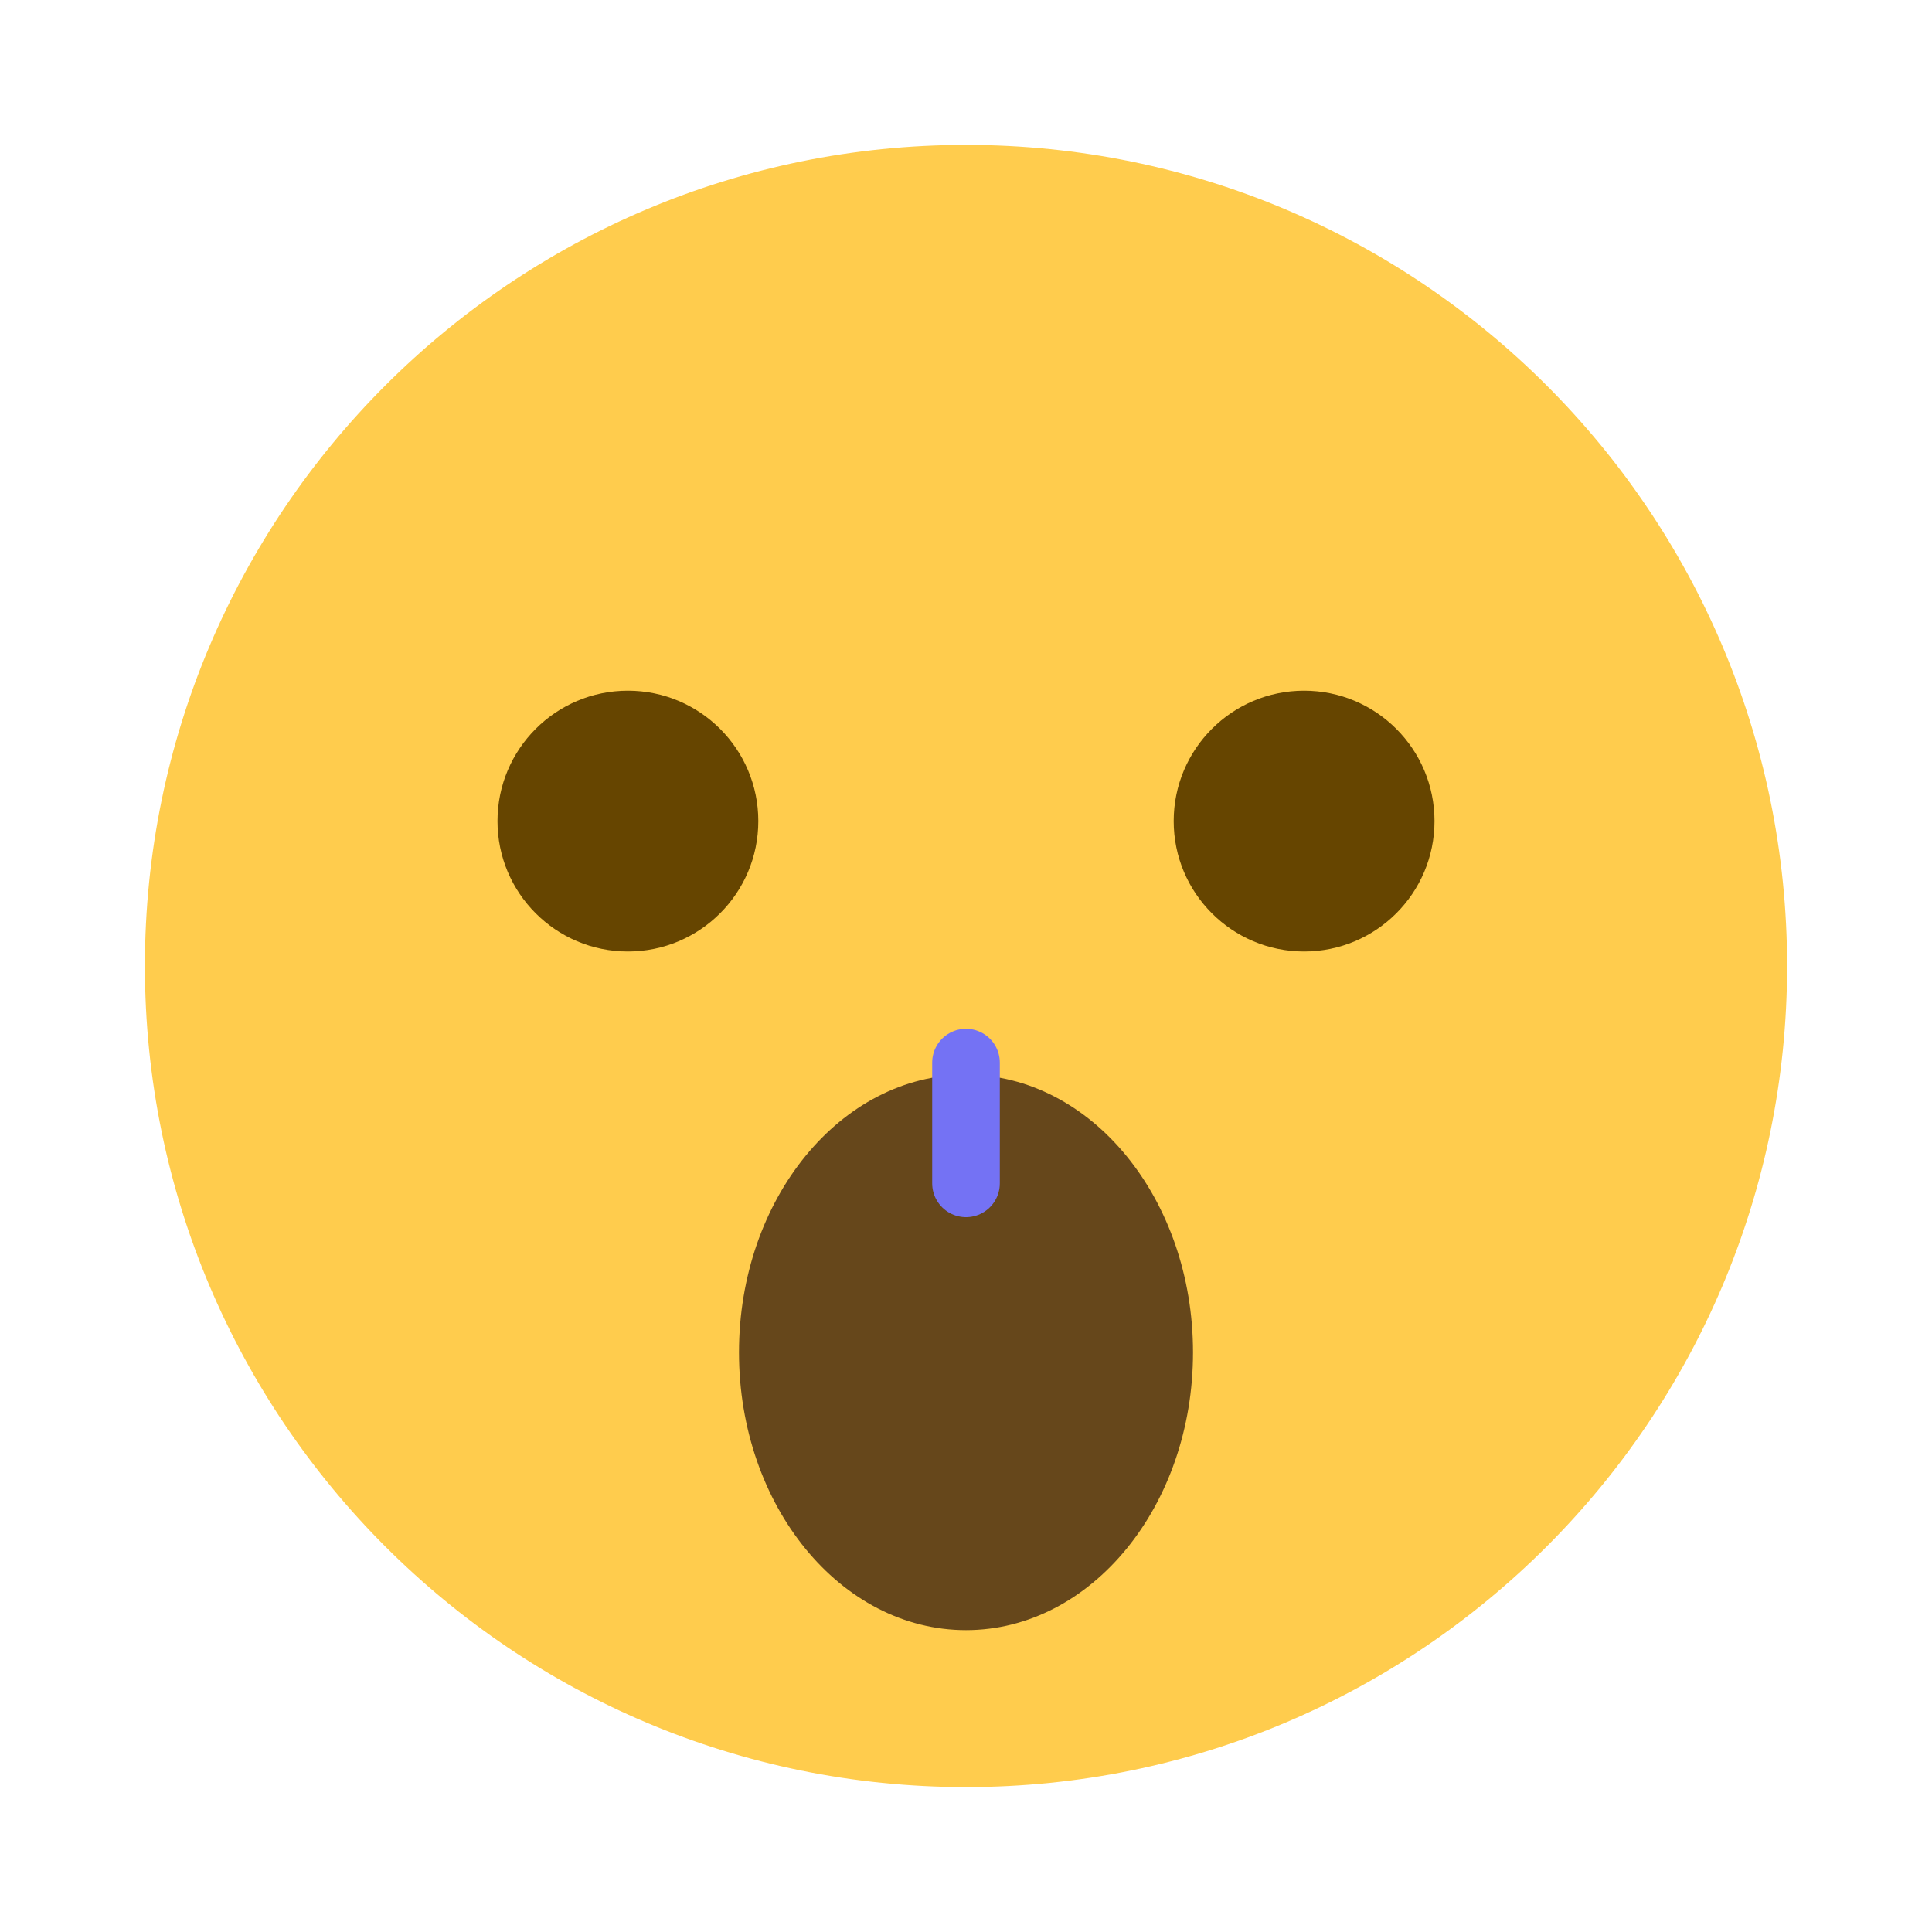
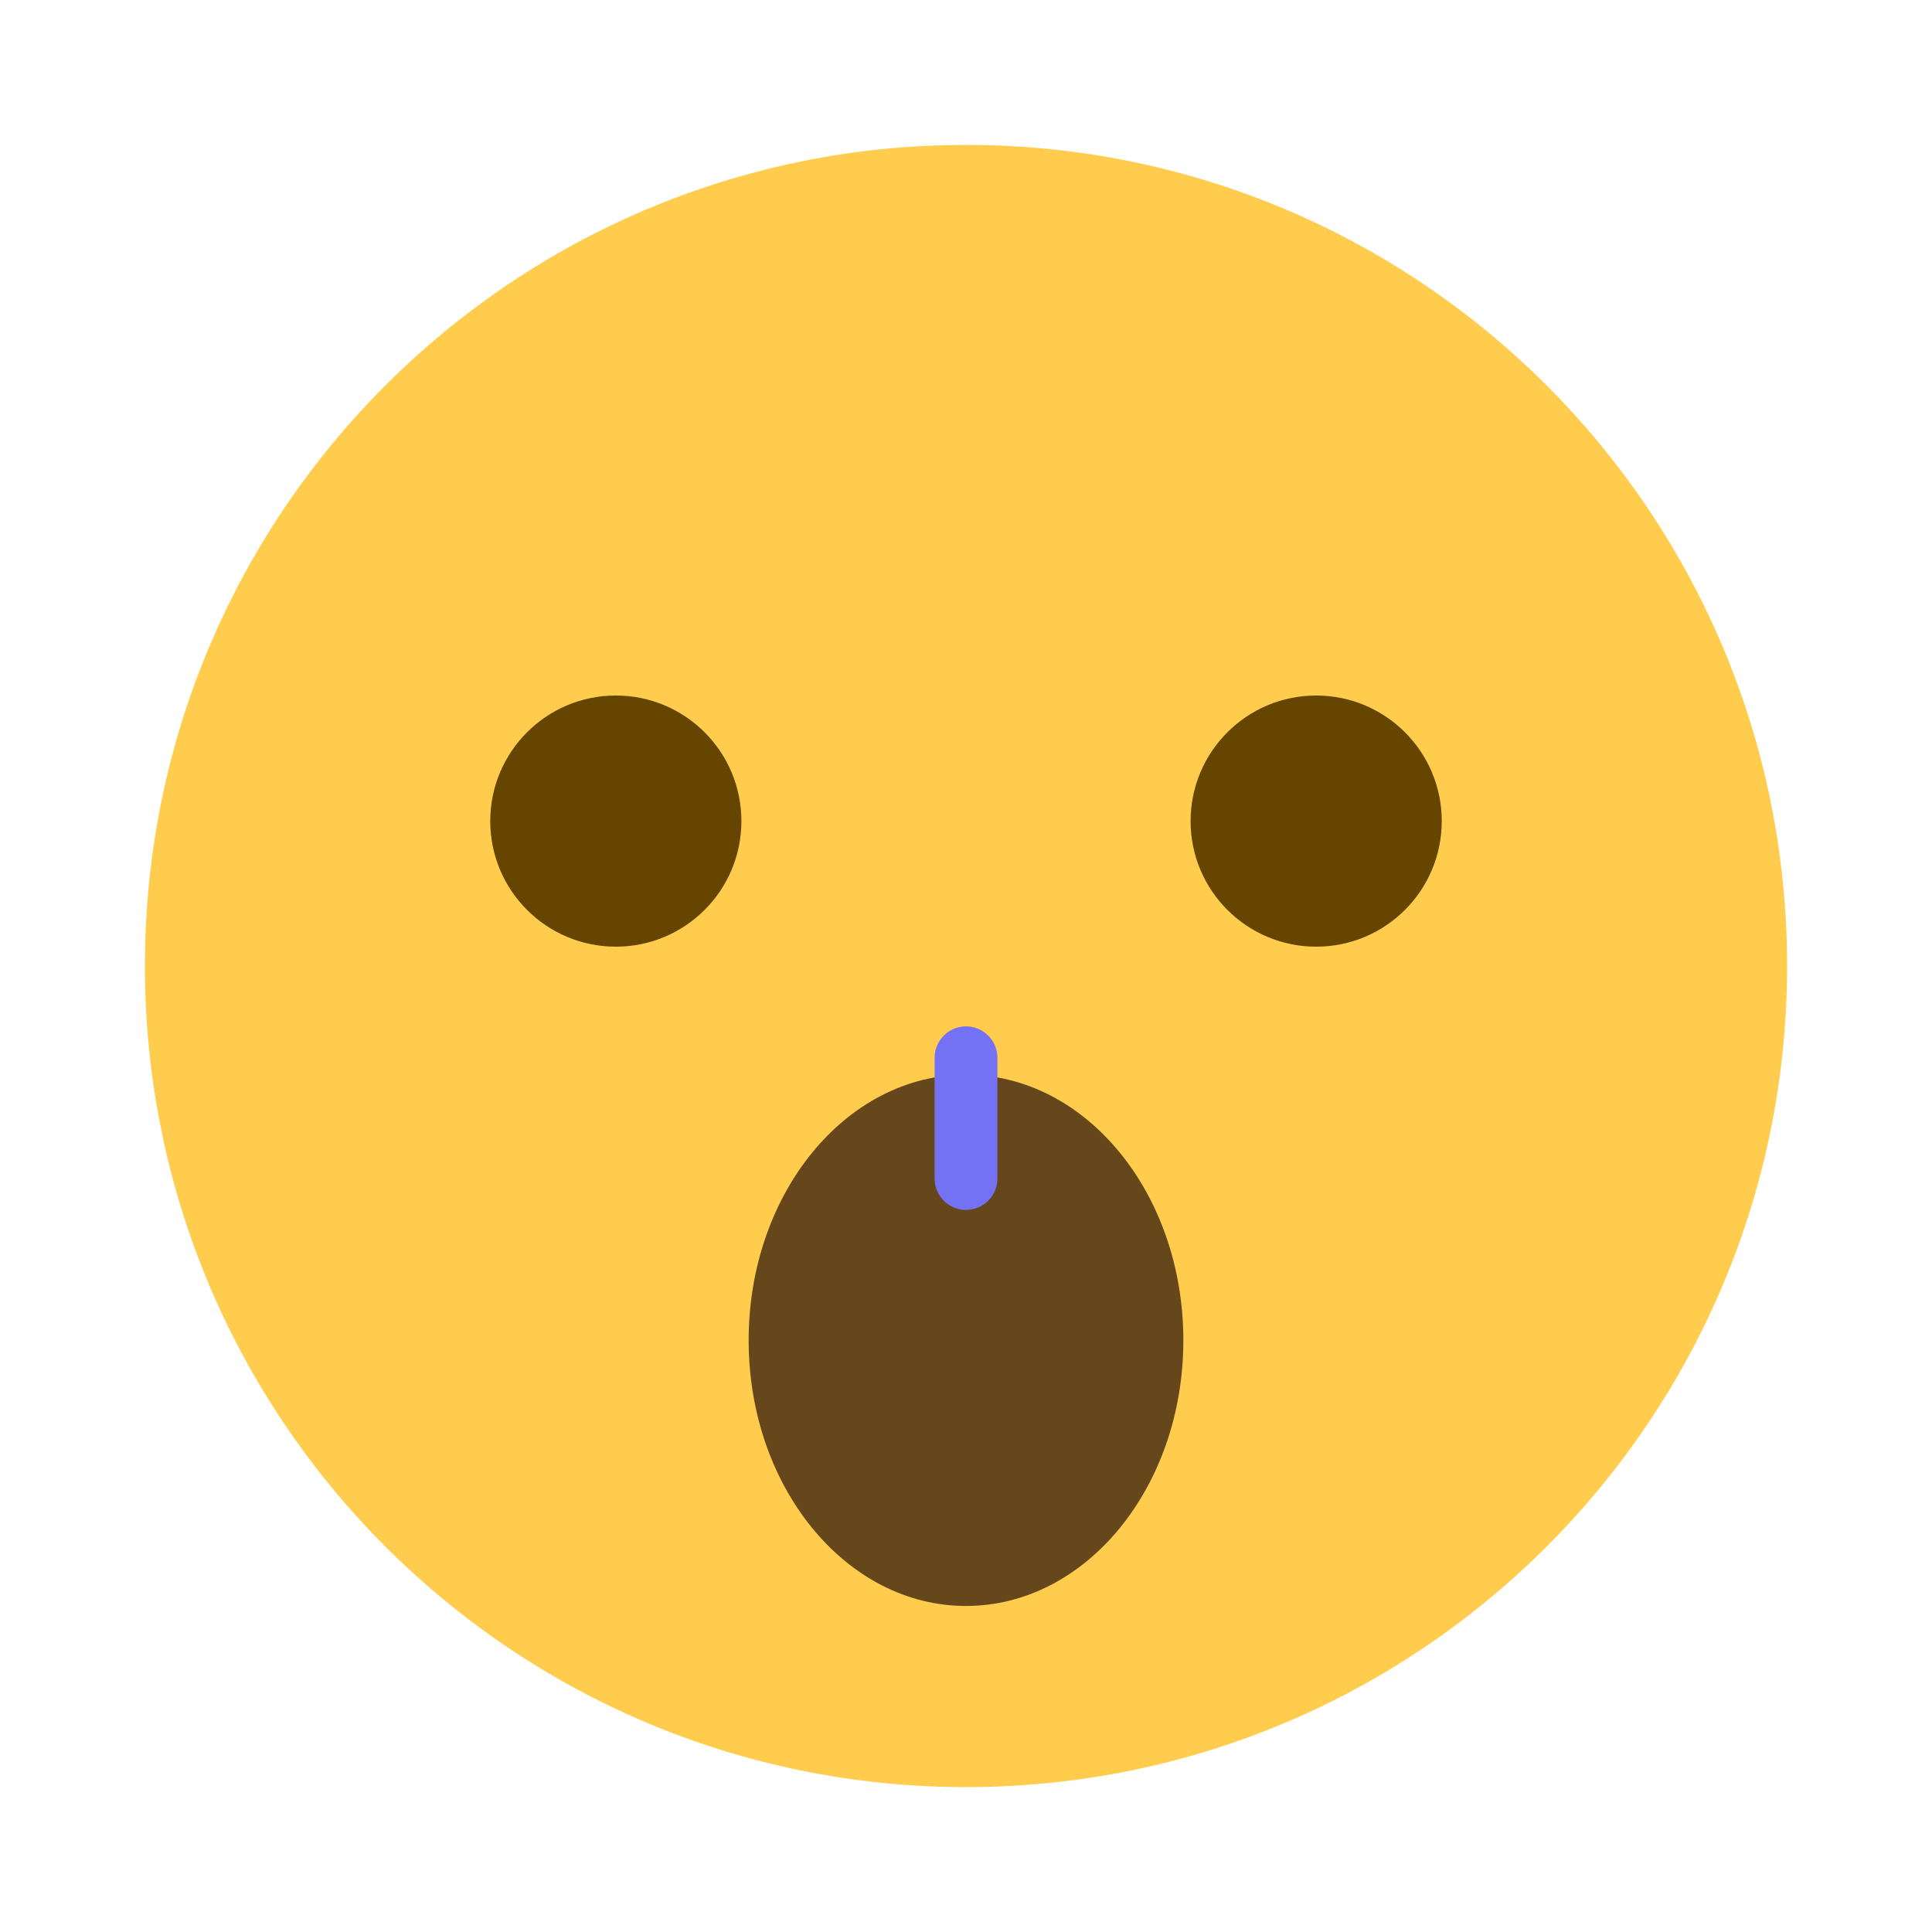
<svg xmlns="http://www.w3.org/2000/svg" viewBox="0 0 80 80" role="img" aria-label="ItundaFace wow">
  <circle cx="40" cy="40" r="34" fill="#FFCC4D" />
-   <circle cx="26" cy="34" r="5.4" fill="#664500" />
-   <circle cx="54" cy="34" r="5.4" fill="#664500" />
-   <ellipse cx="40" cy="56" rx="9.4" ry="11.5" fill="#66471B" />
-   <path d="M40 44v5" stroke="#7472F4" stroke-width="2.8" stroke-linecap="round" />
+   <circle cx="25.5" cy="34" r="5.2" fill="#664500" />
+   <circle cx="54.5" cy="34" r="5.2" fill="#664500" />
+   <ellipse cx="40" cy="55.5" rx="9" ry="11" fill="#66471B" />
+   <path d="M40 43.8v5" fill="none" stroke="#7472F4" stroke-width="2.6" stroke-linecap="round" />
</svg>
